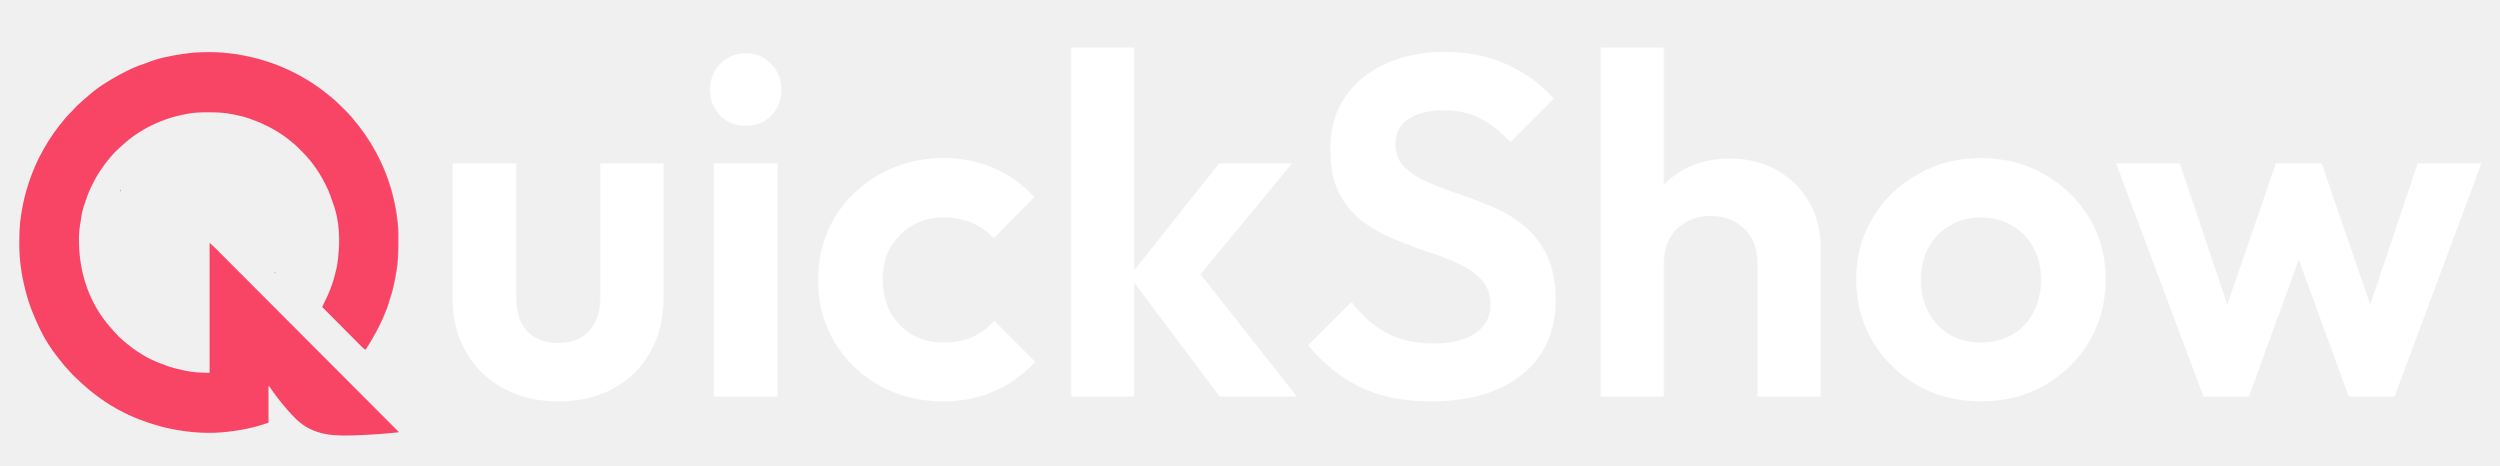
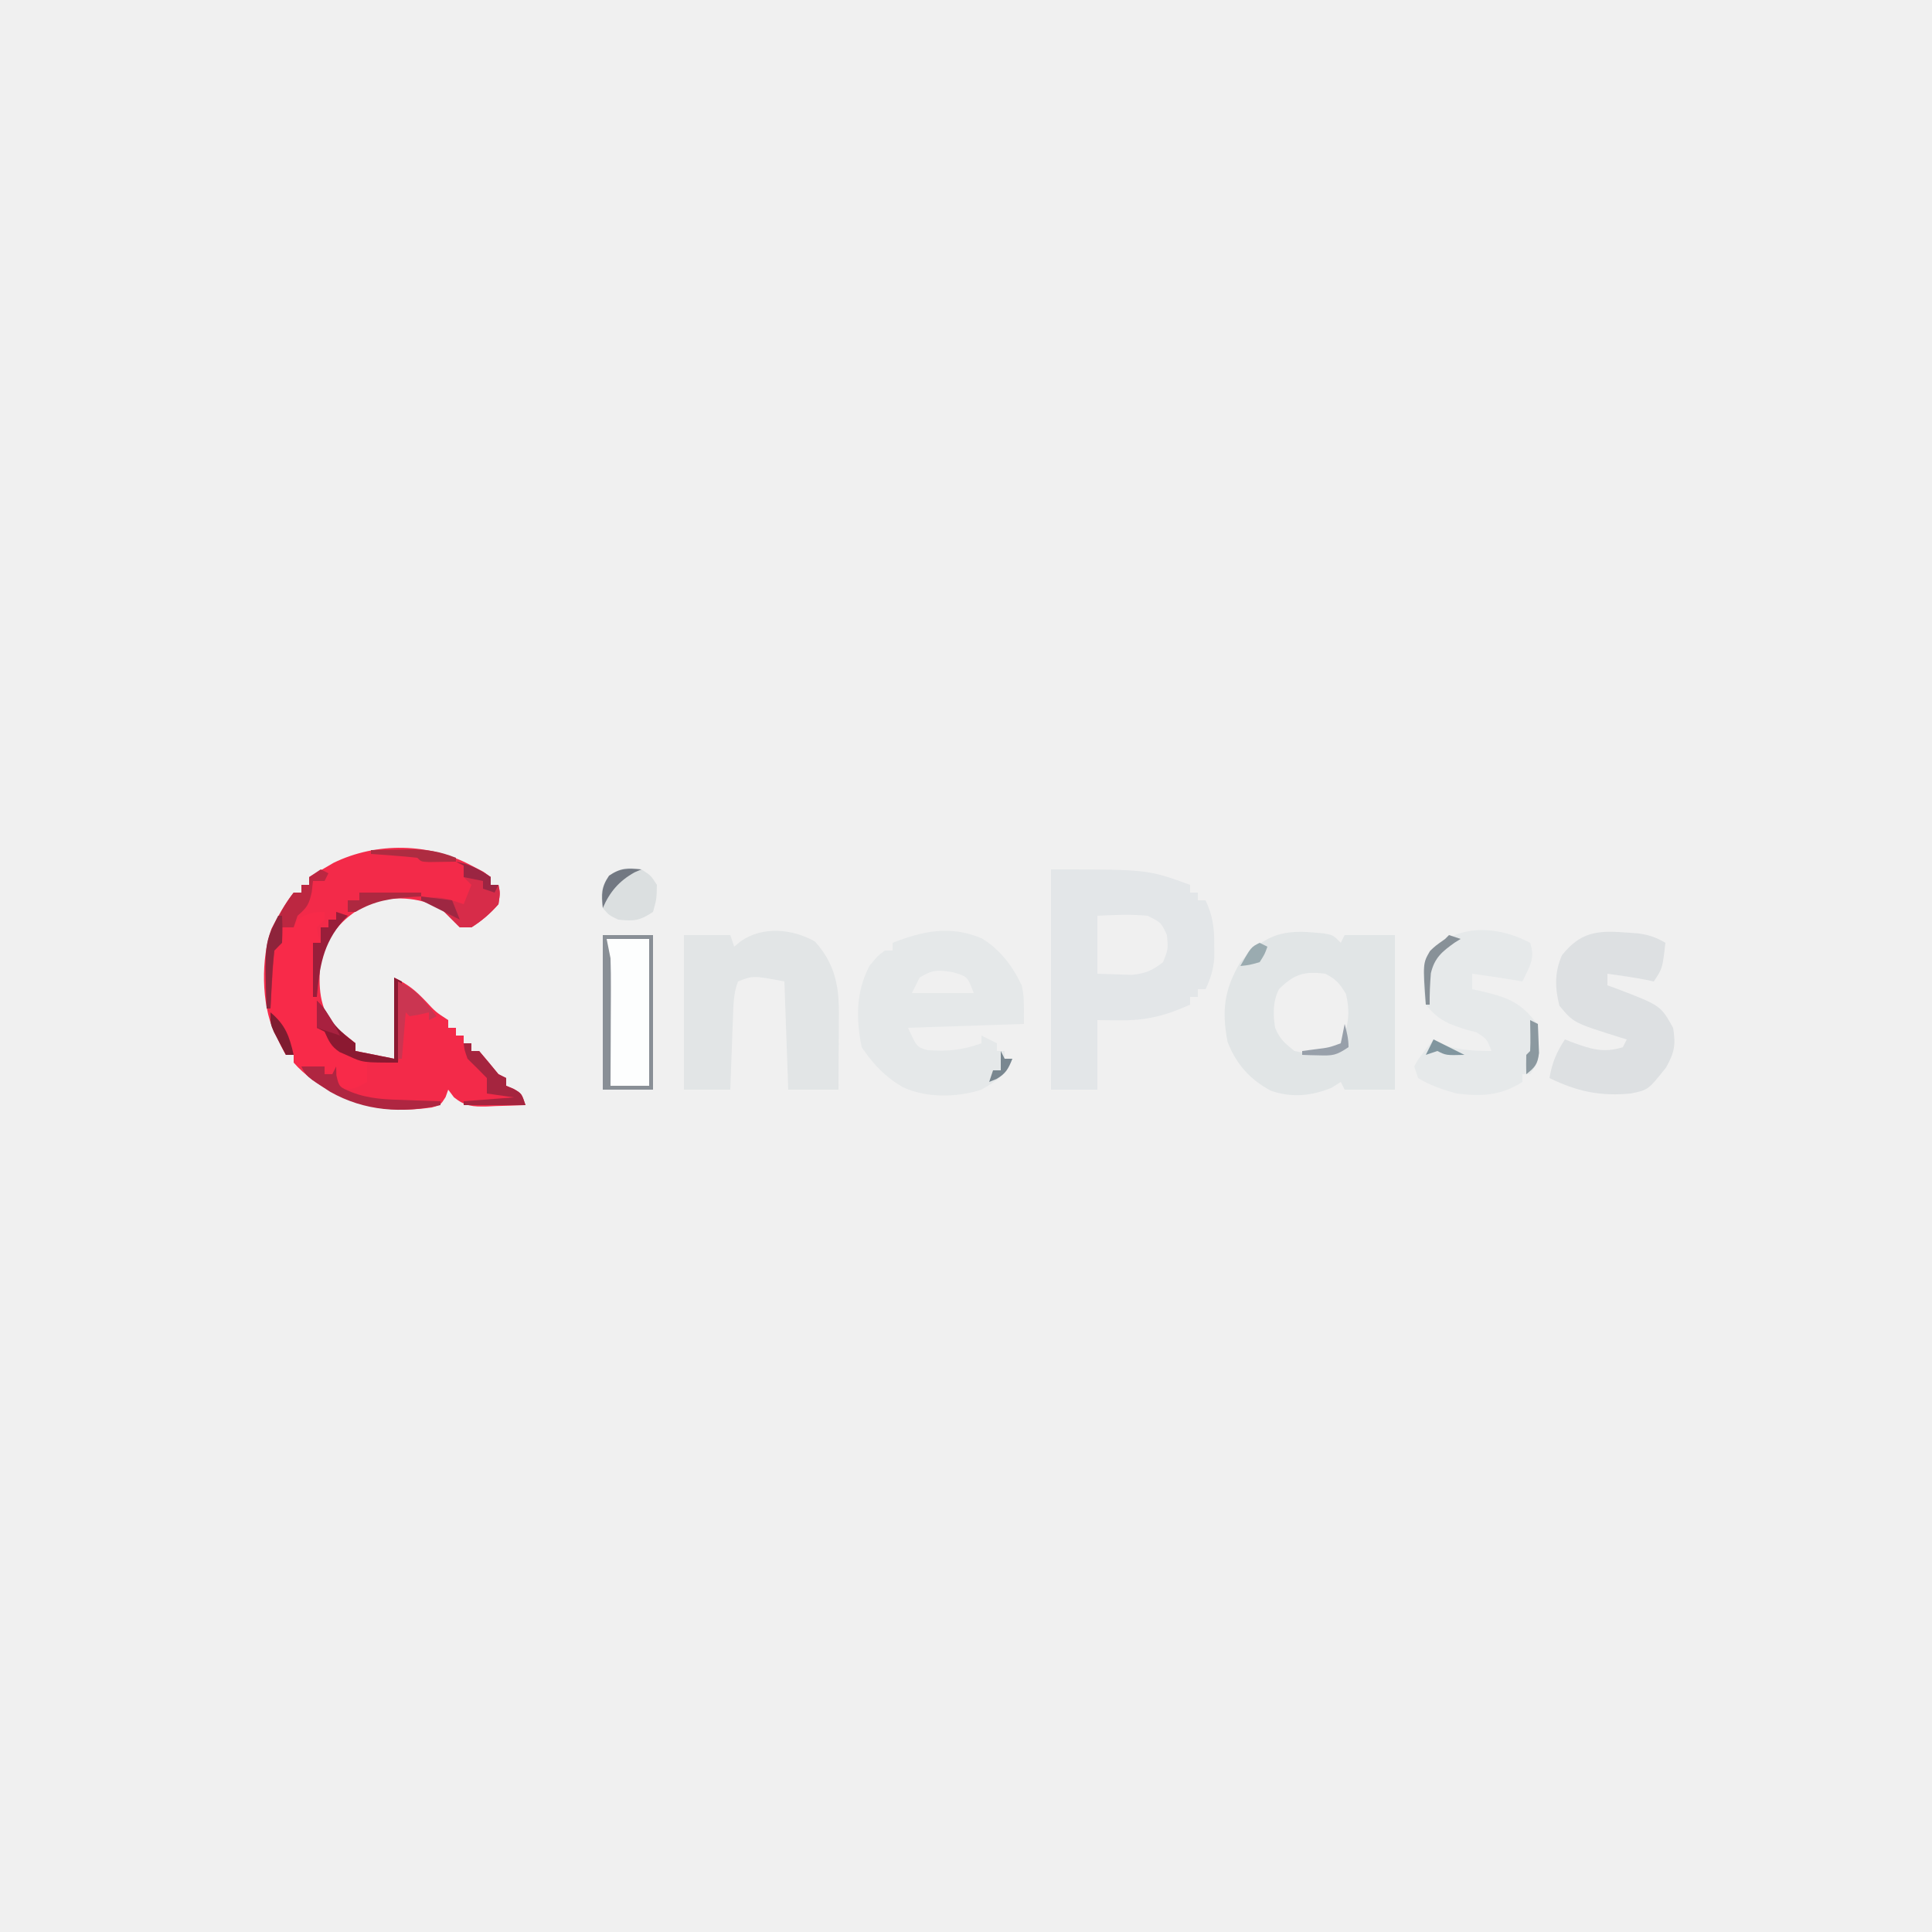
- <svg xmlns="http://www.w3.org/2000/svg" width="145" height="27" viewBox="0 0 145 27" fill="none">
-   <path d="M32.392 23.28C31.197 23.28 30.133 23.028 29.2 22.524C28.285 22.02 27.567 21.32 27.044 20.424C26.521 19.528 26.26 18.492 26.26 17.316V9.476H29.956V17.232C29.956 17.792 30.049 18.277 30.236 18.688C30.423 19.08 30.703 19.379 31.076 19.584C31.449 19.789 31.888 19.892 32.392 19.892C33.157 19.892 33.755 19.659 34.184 19.192C34.613 18.725 34.828 18.072 34.828 17.232V9.476H38.496V17.316C38.496 18.511 38.235 19.556 37.712 20.452C37.208 21.348 36.489 22.048 35.556 22.552C34.641 23.037 33.587 23.28 32.392 23.28ZM41.417 23V9.476H45.113V23H41.417ZM43.265 7.292C42.668 7.292 42.173 7.096 41.781 6.704C41.389 6.293 41.193 5.789 41.193 5.192C41.193 4.613 41.389 4.119 41.781 3.708C42.173 3.297 42.668 3.092 43.265 3.092C43.881 3.092 44.376 3.297 44.749 3.708C45.141 4.119 45.337 4.613 45.337 5.192C45.337 5.789 45.141 6.293 44.749 6.704C44.376 7.096 43.881 7.292 43.265 7.292ZM54.746 23.28C53.365 23.28 52.124 22.972 51.022 22.356C49.921 21.74 49.053 20.9 48.418 19.836C47.784 18.772 47.466 17.577 47.466 16.252C47.466 14.908 47.784 13.704 48.418 12.64C49.053 11.576 49.921 10.736 51.022 10.12C52.142 9.485 53.384 9.168 54.746 9.168C55.81 9.168 56.79 9.364 57.686 9.756C58.582 10.148 59.357 10.708 60.01 11.436L57.658 13.816C57.304 13.424 56.874 13.125 56.37 12.92C55.885 12.715 55.344 12.612 54.746 12.612C54.074 12.612 53.468 12.771 52.926 13.088C52.404 13.387 51.984 13.807 51.666 14.348C51.368 14.871 51.218 15.496 51.218 16.224C51.218 16.933 51.368 17.568 51.666 18.128C51.984 18.669 52.404 19.099 52.926 19.416C53.468 19.715 54.074 19.864 54.746 19.864C55.362 19.864 55.913 19.761 56.398 19.556C56.902 19.332 57.332 19.015 57.686 18.604L60.066 20.984C59.376 21.731 58.582 22.3 57.686 22.692C56.79 23.084 55.81 23.28 54.746 23.28ZM70.767 23L65.531 16.028L70.74 9.476H74.968L68.864 16.868L69.004 15.076L75.248 23H70.767ZM62.144 23V2.756H65.811V23H62.144ZM83.04 23.28C81.454 23.28 80.091 23.009 78.953 22.468C77.832 21.927 76.815 21.115 75.9 20.032L78.421 17.512C78.999 18.277 79.671 18.875 80.436 19.304C81.202 19.715 82.135 19.92 83.237 19.92C84.226 19.92 85.01 19.724 85.588 19.332C86.186 18.94 86.484 18.399 86.484 17.708C86.484 17.111 86.317 16.625 85.981 16.252C85.644 15.879 85.197 15.561 84.636 15.3C84.095 15.039 83.489 14.805 82.817 14.6C82.163 14.376 81.501 14.124 80.829 13.844C80.175 13.564 79.569 13.219 79.008 12.808C78.467 12.379 78.028 11.837 77.692 11.184C77.356 10.512 77.189 9.672 77.189 8.664C77.189 7.469 77.478 6.452 78.056 5.612C78.635 4.772 79.428 4.128 80.436 3.68C81.445 3.232 82.583 3.008 83.853 3.008C85.197 3.008 86.41 3.26 87.493 3.764C88.575 4.268 89.462 4.921 90.153 5.724L87.632 8.244C87.054 7.609 86.457 7.143 85.841 6.844C85.243 6.545 84.562 6.396 83.796 6.396C82.919 6.396 82.228 6.564 81.725 6.9C81.221 7.236 80.969 7.721 80.969 8.356C80.969 8.897 81.136 9.336 81.472 9.672C81.808 10.008 82.247 10.297 82.788 10.54C83.349 10.783 83.955 11.016 84.609 11.24C85.281 11.464 85.943 11.716 86.597 11.996C87.269 12.276 87.875 12.64 88.416 13.088C88.977 13.536 89.424 14.115 89.76 14.824C90.097 15.515 90.264 16.373 90.264 17.4C90.264 19.229 89.621 20.667 88.332 21.712C87.044 22.757 85.281 23.28 83.04 23.28ZM101.978 23V15.244C101.978 14.441 101.726 13.788 101.222 13.284C100.718 12.78 100.065 12.528 99.262 12.528C98.739 12.528 98.273 12.64 97.862 12.864C97.451 13.088 97.125 13.405 96.882 13.816C96.658 14.227 96.546 14.703 96.546 15.244L95.118 14.516C95.118 13.452 95.342 12.528 95.79 11.744C96.238 10.941 96.854 10.316 97.638 9.868C98.441 9.42 99.355 9.196 100.382 9.196C101.409 9.196 102.314 9.42 103.098 9.868C103.901 10.316 104.526 10.932 104.974 11.716C105.422 12.5 105.646 13.405 105.646 14.432V23H101.978ZM92.878 23V2.756H96.546V23H92.878ZM114.957 23.28C113.594 23.28 112.362 22.972 111.261 22.356C110.178 21.721 109.31 20.872 108.657 19.808C108.022 18.725 107.705 17.521 107.705 16.196C107.705 14.871 108.022 13.685 108.657 12.64C109.291 11.576 110.159 10.736 111.261 10.12C112.362 9.485 113.585 9.168 114.929 9.168C116.31 9.168 117.542 9.485 118.625 10.12C119.726 10.736 120.594 11.576 121.229 12.64C121.863 13.685 122.181 14.871 122.181 16.196C122.181 17.521 121.863 18.725 121.229 19.808C120.594 20.872 119.726 21.721 118.625 22.356C117.542 22.972 116.319 23.28 114.957 23.28ZM114.929 19.864C115.619 19.864 116.226 19.715 116.749 19.416C117.29 19.099 117.701 18.669 117.981 18.128C118.279 17.568 118.429 16.933 118.429 16.224C118.429 15.515 118.279 14.889 117.981 14.348C117.682 13.807 117.271 13.387 116.749 13.088C116.226 12.771 115.619 12.612 114.929 12.612C114.257 12.612 113.659 12.771 113.137 13.088C112.614 13.387 112.203 13.807 111.905 14.348C111.606 14.889 111.457 15.515 111.457 16.224C111.457 16.933 111.606 17.568 111.905 18.128C112.203 18.669 112.614 19.099 113.137 19.416C113.659 19.715 114.257 19.864 114.929 19.864ZM127.853 23L122.785 9.476H126.481L129.785 19.304L128.665 19.332L132.053 9.476H134.713L138.101 19.332L136.981 19.304L140.285 9.476H143.981L138.941 23H136.281L132.865 13.648H133.901L130.485 23H127.853Z" fill="white" />
-   <mask id="mask0_4919_985" style="mask-type:luminance" maskUnits="userSpaceOnUse" x="0" y="2" width="25" height="25">
-     <path d="M24.295 2H0V26.333H24.295V2Z" fill="white" />
-   </mask>
-   <g mask="url(#mask0_4919_985)">
-     <path d="M13.708 3.143C13.732 3.146 13.757 3.15 13.781 3.154C13.905 3.172 14.028 3.195 14.15 3.221C14.197 3.231 14.245 3.241 14.292 3.251C16.047 3.605 17.717 4.393 19.095 5.539C19.13 5.568 19.166 5.596 19.201 5.625C19.491 5.855 19.752 6.119 20.014 6.38C20.034 6.4 20.054 6.42 20.075 6.441C20.19 6.556 20.3 6.674 20.405 6.798C20.421 6.816 20.421 6.816 20.437 6.835C20.956 7.438 21.409 8.088 21.79 8.787C21.802 8.809 21.814 8.832 21.827 8.855C22.105 9.367 22.341 9.901 22.529 10.453C22.537 10.476 22.545 10.499 22.553 10.523C22.696 10.941 22.807 11.362 22.899 11.794C22.904 11.816 22.908 11.838 22.913 11.861C22.993 12.236 23.04 12.617 23.084 12.998C23.086 13.014 23.088 13.03 23.09 13.047C23.109 13.217 23.111 13.387 23.111 13.558C23.111 13.589 23.112 13.621 23.112 13.653C23.112 13.755 23.112 13.856 23.112 13.957C23.112 13.975 23.112 13.992 23.112 14.01C23.113 14.621 23.102 15.222 22.985 15.824C22.971 15.899 22.958 15.974 22.946 16.049C22.919 16.215 22.882 16.378 22.845 16.541C22.832 16.595 22.82 16.648 22.809 16.701C22.764 16.897 22.712 17.087 22.645 17.277C22.629 17.327 22.614 17.376 22.599 17.426C22.591 17.451 22.583 17.476 22.576 17.501C22.56 17.553 22.544 17.605 22.529 17.656C22.491 17.786 22.45 17.911 22.392 18.033C22.368 18.086 22.347 18.139 22.326 18.192C22.032 18.933 21.643 19.616 21.213 20.284C21.132 20.25 21.08 20.203 21.017 20.14C20.997 20.12 20.976 20.099 20.955 20.078C20.933 20.055 20.91 20.033 20.888 20.01C20.864 19.986 20.84 19.962 20.816 19.938C20.751 19.873 20.686 19.808 20.622 19.743C20.554 19.675 20.486 19.607 20.419 19.539C20.29 19.41 20.162 19.282 20.034 19.153C19.888 19.006 19.742 18.86 19.596 18.713C19.296 18.412 18.996 18.111 18.696 17.809C18.726 17.733 18.758 17.66 18.796 17.587C18.941 17.304 19.069 17.02 19.181 16.722C19.186 16.707 19.192 16.692 19.198 16.677C19.209 16.646 19.221 16.616 19.232 16.586C19.245 16.551 19.258 16.515 19.272 16.48C19.337 16.308 19.383 16.133 19.426 15.954C19.433 15.926 19.44 15.898 19.447 15.869C19.46 15.814 19.474 15.76 19.487 15.705C19.5 15.651 19.514 15.598 19.529 15.545C19.562 15.411 19.576 15.274 19.592 15.137C19.598 15.089 19.604 15.04 19.61 14.992C19.741 13.942 19.7 12.767 19.314 11.771C19.289 11.706 19.268 11.64 19.247 11.575C19.187 11.39 19.123 11.209 19.042 11.031C19.035 11.014 19.027 10.997 19.019 10.979C18.647 10.16 18.142 9.392 17.495 8.764C17.439 8.708 17.382 8.651 17.327 8.594C17.191 8.454 17.047 8.33 16.895 8.209C16.871 8.19 16.848 8.171 16.824 8.151C16.168 7.616 15.42 7.222 14.627 6.937C14.583 6.921 14.54 6.905 14.497 6.889C14.366 6.84 14.236 6.798 14.101 6.763C14.082 6.758 14.063 6.753 14.044 6.748C13.755 6.675 13.465 6.615 13.169 6.574C13.15 6.571 13.13 6.568 13.11 6.565C12.764 6.52 12.42 6.515 12.073 6.514C12.049 6.514 12.024 6.514 12 6.514C11.64 6.515 11.291 6.526 10.937 6.59C10.917 6.593 10.898 6.596 10.878 6.6C9.477 6.844 8.137 7.461 7.091 8.434C7.042 8.479 6.993 8.522 6.943 8.565C6.752 8.731 6.572 8.916 6.411 9.111C6.4 9.123 6.39 9.136 6.379 9.149C5.964 9.646 5.596 10.188 5.323 10.778C5.301 10.825 5.278 10.872 5.255 10.919C5.132 11.174 5.038 11.438 4.949 11.706C4.943 11.724 4.937 11.741 4.931 11.759C4.832 12.055 4.732 12.361 4.707 12.673C4.701 12.725 4.691 12.774 4.68 12.825C4.646 12.989 4.628 13.155 4.609 13.321C4.607 13.338 4.606 13.356 4.604 13.373C4.589 13.506 4.582 13.637 4.581 13.77C4.581 13.79 4.58 13.81 4.58 13.831C4.565 15.587 5.056 17.297 6.157 18.688C6.175 18.712 6.194 18.735 6.213 18.759C6.312 18.883 6.417 19.003 6.524 19.12C6.567 19.168 6.609 19.216 6.65 19.265C6.81 19.449 6.986 19.619 7.173 19.775C7.192 19.791 7.211 19.807 7.23 19.823C7.295 19.877 7.361 19.931 7.427 19.984C7.449 20.002 7.471 20.019 7.493 20.038C8.09 20.51 8.782 20.909 9.505 21.147C9.555 21.165 9.603 21.185 9.651 21.206C9.813 21.272 9.983 21.314 10.152 21.358C10.209 21.373 10.266 21.388 10.322 21.403C10.572 21.47 10.82 21.52 11.075 21.557C11.091 21.559 11.106 21.561 11.122 21.564C11.468 21.613 11.809 21.614 12.161 21.626C12.161 19.137 12.161 16.649 12.161 14.085C12.342 14.241 12.342 14.241 12.412 14.31C12.428 14.326 12.444 14.342 12.46 14.358C12.485 14.384 12.485 14.384 12.511 14.409C12.53 14.428 12.548 14.446 12.567 14.465C12.629 14.527 12.69 14.589 12.752 14.651C12.797 14.696 12.841 14.741 12.886 14.785C12.983 14.883 13.081 14.98 13.178 15.077C13.322 15.222 13.467 15.367 13.611 15.512C13.87 15.77 14.128 16.029 14.386 16.287C14.612 16.514 14.837 16.74 15.063 16.966C15.086 16.988 15.086 16.988 15.108 17.011C15.169 17.072 15.23 17.133 15.291 17.194C15.861 17.765 16.431 18.336 17.001 18.907C17.508 19.415 18.014 19.922 18.521 20.43C19.09 21 19.66 21.57 20.229 22.141C20.289 22.201 20.35 22.262 20.41 22.323C20.425 22.338 20.44 22.353 20.456 22.368C20.681 22.594 20.907 22.82 21.133 23.047C21.39 23.303 21.646 23.56 21.903 23.817C22.046 23.961 22.19 24.105 22.334 24.249C22.43 24.345 22.525 24.441 22.621 24.537C22.676 24.592 22.73 24.647 22.785 24.702C22.844 24.76 22.903 24.819 22.961 24.878C22.979 24.895 22.996 24.913 23.014 24.93C23.029 24.946 23.045 24.962 23.061 24.978C23.081 24.998 23.081 24.998 23.101 25.018C23.13 25.05 23.13 25.05 23.13 25.073C22.378 25.155 21.626 25.209 20.871 25.239C20.843 25.24 20.816 25.241 20.787 25.243C19.446 25.297 18.254 25.299 17.222 24.35C17.02 24.159 16.834 23.954 16.652 23.744C16.632 23.72 16.632 23.72 16.61 23.696C16.268 23.301 15.951 22.89 15.658 22.457C15.628 22.41 15.628 22.41 15.578 22.389C15.578 23.092 15.578 23.794 15.578 24.518C15.32 24.604 15.069 24.686 14.806 24.752C14.775 24.76 14.744 24.768 14.713 24.776C14.258 24.891 13.804 24.97 13.338 25.027C13.31 25.03 13.282 25.034 13.253 25.038C12.174 25.173 11.027 25.1 9.964 24.878C9.901 24.865 9.838 24.853 9.776 24.841C9.554 24.797 9.339 24.741 9.123 24.674C9.059 24.654 8.995 24.636 8.931 24.617C7.78 24.277 6.657 23.735 5.695 23.014C5.664 22.991 5.633 22.968 5.602 22.945C5.35 22.758 5.107 22.564 4.876 22.351C4.825 22.304 4.773 22.258 4.721 22.213C4.641 22.144 4.568 22.07 4.494 21.995C4.45 21.952 4.404 21.912 4.357 21.872C4.268 21.795 4.191 21.711 4.114 21.623C4.071 21.575 4.028 21.528 3.984 21.481C3.835 21.324 3.696 21.163 3.564 20.991C3.523 20.936 3.48 20.883 3.437 20.831C2.89 20.172 2.428 19.385 2.092 18.596C2.083 18.573 2.073 18.55 2.063 18.527C2.03 18.45 1.998 18.373 1.965 18.296C1.954 18.271 1.943 18.245 1.932 18.218C1.738 17.758 1.589 17.299 1.469 16.814C1.463 16.791 1.457 16.768 1.451 16.744C1.235 15.886 1.117 15.028 1.118 14.143C1.118 14.121 1.118 14.099 1.118 14.077C1.119 13.534 1.138 12.993 1.228 12.456C1.239 12.39 1.249 12.324 1.26 12.258C1.35 11.689 1.488 11.143 1.671 10.597C1.677 10.579 1.683 10.561 1.689 10.543C1.789 10.245 1.897 9.954 2.023 9.666C2.032 9.646 2.041 9.625 2.05 9.604C2.192 9.275 2.354 8.96 2.531 8.648C2.543 8.627 2.555 8.606 2.568 8.584C2.742 8.279 2.928 7.986 3.131 7.7C3.152 7.672 3.152 7.672 3.172 7.643C3.324 7.431 3.48 7.224 3.651 7.027C3.705 6.964 3.756 6.9 3.807 6.835C3.909 6.709 4.022 6.596 4.138 6.483C4.221 6.402 4.297 6.32 4.371 6.231C4.408 6.189 4.448 6.153 4.491 6.117C4.555 6.062 4.616 6.006 4.674 5.945C4.765 5.853 4.862 5.773 4.962 5.692C5.019 5.646 5.073 5.599 5.126 5.55C5.646 5.084 6.262 4.703 6.872 4.369C6.895 4.357 6.917 4.344 6.94 4.332C7.395 4.084 7.87 3.85 8.367 3.699C8.43 3.679 8.491 3.656 8.552 3.631C9.176 3.377 9.858 3.246 10.521 3.143C10.545 3.139 10.545 3.139 10.57 3.135C11.592 2.977 12.687 2.988 13.708 3.143Z" fill="#F84565" />
-     <path d="M15.958 15.749C15.966 15.766 15.975 15.783 15.983 15.8C15.962 15.821 15.941 15.841 15.92 15.863C15.932 15.825 15.945 15.788 15.958 15.749Z" fill="#F84565" />
-     <path d="M7.011 10.986C7.024 11.024 7.024 11.024 7.008 11.057C6.986 11.088 6.986 11.088 6.948 11.113C6.965 11.068 6.986 11.027 7.011 10.986Z" fill="#F84565" />
-   </g>
+ <svg xmlns="http://www.w3.org/2000/svg" version="1.1" width="500" height="500">
+   <path d="M0 0 C1.031 0.536 2.062 1.073 3.125 1.625 C4.053 2.306 4.053 2.306 5 3 C5 3.66 5 4.32 5 5 C5.66 5 6.32 5 7 5 C7.438 7.125 7.438 7.125 7 10 C4.936 12.369 2.667 14.338 0 16 C-0.99 16 -1.98 16 -3 16 C-4.667 14.333 -6.333 12.667 -8 11 C-13.888 8.135 -20.325 7.733 -26.539 9.875 C-32.792 13.054 -36.748 17.243 -39 24 C-39.508 30.222 -39.754 35.745 -36 41 C-34.066 42.762 -32.045 44.364 -30 46 C-30 46.66 -30 47.32 -30 48 C-26.7 48.66 -23.4 49.32 -20 50 C-20 43.07 -20 36.14 -20 29 C-16.339 30.831 -14.623 32.184 -11.875 35.062 C-9.221 37.916 -9.221 37.916 -6 40 C-6 40.66 -6 41.32 -6 42 C-5.34 42 -4.68 42 -4 42 C-4 42.66 -4 43.32 -4 44 C-3.34 44 -2.68 44 -2 44 C-2 44.66 -2 45.32 -2 46 C-1.34 46 -0.68 46 0 46 C0 46.66 0 47.32 0 48 C0.66 48 1.32 48 2 48 C3.687 49.983 5.354 51.983 7 54 C7.99 54.495 7.99 54.495 9 55 C9 55.66 9 56.32 9 57 C9.639 57.268 10.279 57.536 10.938 57.812 C13 59 13 59 14 62 C11.416 62.108 8.836 62.187 6.25 62.25 C5.52 62.284 4.791 62.317 4.039 62.352 C0.329 62.419 -1.572 62.343 -4.516 59.984 C-5.005 59.33 -5.495 58.675 -6 58 C-6.227 58.639 -6.454 59.279 -6.688 59.938 C-8 62 -8 62 -10.258 62.613 C-21.96 64.264 -31.401 62.253 -41.09 55.5 C-42.886 54.089 -44.503 52.726 -46 51 C-46 50.34 -46 49.68 -46 49 C-46.66 49 -47.32 49 -48 49 C-48.651 47.753 -49.296 46.502 -49.938 45.25 C-50.297 44.554 -50.657 43.858 -51.027 43.141 C-54.388 35.744 -54.477 23.992 -51.75 16.375 C-49.999 12.998 -48.328 10.004 -46 7 C-45.34 7 -44.68 7 -44 7 C-44 6.34 -44 5.68 -44 5 C-43.34 5 -42.68 5 -42 5 C-42 4.34 -42 3.68 -42 3 C-40.651 2.199 -39.296 1.41 -37.938 0.625 C-37.183 0.184 -36.429 -0.257 -35.652 -0.711 C-24.524 -6.12 -10.832 -5.872 0 0 Z " fill="#F32A49" transform="translate(122,224)" />
+   <path d="M0 0 C25 0 25 0 36 4 C36 4.66 36 5.32 36 6 C36.66 6 37.32 6 38 6 C38 6.66 38 7.32 38 8 C38.66 8 39.32 8 40 8 C41.862 11.961 42.27 15.137 42.25 19.5 C42.258 21.155 42.258 21.155 42.266 22.844 C42.003 25.964 41.324 28.183 40 31 C39.34 31 38.68 31 38 31 C38 31.66 38 32.32 38 33 C37.34 33 36.68 33 36 33 C36 33.66 36 34.32 36 35 C29.696 37.843 24.685 39.139 17.688 39.062 C15.811 39.042 13.934 39.021 12 39 C12 44.94 12 50.88 12 57 C8.04 57 4.08 57 0 57 C0 38.19 0 19.38 0 0 Z M12 12 C12 16.95 12 21.9 12 27 C14.815 27.093 14.815 27.093 17.688 27.188 C19.271 27.24 19.271 27.24 20.887 27.293 C24.419 26.961 26.217 26.173 29 24 C30.337 20.644 30.337 20.644 30 17 C28.533 13.777 28.533 13.777 25 12 C20.577 11.583 16.461 11.775 12 12 Z " fill="#E3E6E8" transform="translate(272,225)" />
+   <path d="M0 0 C1.429 0.118 1.429 0.118 2.887 0.238 C5.312 0.688 5.312 0.688 7.312 2.688 C7.643 2.027 7.973 1.367 8.312 0.688 C12.602 0.688 16.892 0.688 21.312 0.688 C21.312 13.887 21.312 27.087 21.312 40.688 C17.023 40.688 12.732 40.688 8.312 40.688 C7.982 40.028 7.652 39.367 7.312 38.688 C6.529 39.182 5.745 39.678 4.938 40.188 C-0.229 42.326 -5.333 42.834 -10.711 40.996 C-16.214 38.124 -19.771 34.044 -22 28.312 C-23.529 20.251 -22.87 14.758 -18.688 7.688 C-13.063 1.24 -8.441 -0.772 0 0 Z M-8.688 14.688 C-10.31 17.932 -10.239 21.181 -9.688 24.688 C-8.397 27.683 -7.364 28.503 -4.688 30.688 C-0.394 31.681 3.021 31.462 6.812 29.188 C9.393 24.886 9.811 20.726 8.625 15.875 C7.062 13.269 6.028 12.082 3.312 10.688 C-2.174 9.989 -4.779 10.779 -8.688 14.688 Z " fill="#E1E5E6" transform="translate(339.6875,241.3125)" />
+   <path d="M0 0 C4.79 2.878 8.05 7.243 10.395 12.238 C10.957 15.176 10.957 15.176 10.957 22.176 C1.057 22.506 -8.843 22.836 -19.043 23.176 C-16.764 28.135 -16.764 28.135 -14.027 28.953 C-8.846 29.325 -4.942 28.948 -0.043 27.176 C-0.043 26.516 -0.043 25.856 -0.043 25.176 C1.277 25.836 2.597 26.496 3.957 27.176 C3.957 27.836 3.957 28.496 3.957 29.176 C4.617 29.176 5.277 29.176 5.957 29.176 C5.957 29.836 5.957 30.496 5.957 31.176 C6.617 31.176 7.277 31.176 7.957 31.176 C6.449 35.397 3.744 36.979 -0.043 39.176 C-6.439 41.244 -14.367 41.376 -20.48 38.488 C-24.972 35.855 -28.164 32.494 -31.043 28.176 C-32.52 20.781 -32.57 13.957 -29.043 7.176 C-26.98 4.613 -26.98 4.613 -25.043 3.176 C-24.383 3.176 -23.723 3.176 -23.043 3.176 C-23.043 2.516 -23.043 1.856 -23.043 1.176 C-15.111 -1.909 -8.157 -3.395 0 0 Z M-16.043 10.176 C-16.703 11.496 -17.363 12.816 -18.043 14.176 C-12.763 14.176 -7.483 14.176 -2.043 14.176 C-3.622 9.927 -3.622 9.927 -7.355 8.801 C-11.235 8.143 -12.748 8.104 -16.043 10.176 Z " fill="#E5E8E9" transform="translate(254.043,242.8242)" />
+   <path d="M0 0 C4.978 5.581 6.196 11.141 6.16 18.391 C6.157 19.551 6.154 20.711 6.15 21.906 C6.138 23.716 6.138 23.716 6.125 25.562 C6.12 26.785 6.116 28.007 6.111 29.266 C6.1 32.281 6.082 35.297 6.062 38.312 C1.772 38.312 -2.518 38.312 -6.938 38.312 C-7.433 24.453 -7.433 24.453 -7.938 10.312 C-16.03 8.777 -16.03 8.777 -19.938 10.312 C-21.15 13.417 -21.131 16.651 -21.254 19.953 C-21.317 21.558 -21.317 21.558 -21.381 23.195 C-21.42 24.306 -21.459 25.418 -21.5 26.562 C-21.543 27.689 -21.586 28.816 -21.631 29.977 C-21.737 32.755 -21.838 35.534 -21.938 38.312 C-25.898 38.312 -29.858 38.312 -33.938 38.312 C-33.938 25.113 -33.938 11.912 -33.938 -1.688 C-29.977 -1.688 -26.017 -1.688 -21.938 -1.688 C-21.608 -0.698 -21.277 0.292 -20.938 1.312 C-20.071 0.601 -20.071 0.601 -19.188 -0.125 C-13.532 -4.052 -5.795 -3.329 0 0 Z " fill="#E2E5E6" transform="translate(210.9375,243.6875)" />
+   <path d="M0 0 C1.124 0.079 2.248 0.157 3.406 0.238 C6.247 0.651 8.065 1.225 10.5 2.688 C9.75 9.312 9.75 9.312 7.5 12.688 C6.479 12.471 6.479 12.471 5.438 12.25 C2.137 11.618 -1.171 11.144 -4.5 10.688 C-4.5 11.678 -4.5 12.668 -4.5 13.688 C-3.288 14.124 -3.288 14.124 -2.051 14.57 C9.265 18.911 9.265 18.911 12.5 24.688 C13.206 29.079 12.858 31.046 10.688 34.938 C6.041 40.779 6.041 40.779 1.5 41.688 C-6.396 42.457 -12.395 41.14 -19.5 37.688 C-18.816 33.737 -17.712 31.053 -15.5 27.688 C-14.92 27.916 -14.34 28.144 -13.742 28.379 C-8.998 30.125 -5.51 31.316 -0.5 29.688 C-0.17 29.027 0.16 28.367 0.5 27.688 C-0.068 27.517 -0.637 27.347 -1.223 27.172 C-13.283 23.387 -13.283 23.387 -16.938 18.938 C-18.112 14.238 -18.2 10.263 -16.25 5.875 C-11.541 -0.012 -7.271 -0.559 0 0 Z " fill="#DDE0E2" transform="translate(420.5,241.3125)" />
+   <path d="M0 0 C1.392 4.176 -0.177 6.135 -2 10 C-3.268 9.783 -3.268 9.783 -4.562 9.562 C-8.036 8.994 -11.514 8.488 -15 8 C-15 9.32 -15 10.64 -15 12 C-14.264 12.159 -13.528 12.317 -12.77 12.48 C-6.687 13.935 -2.912 15.045 1 20 C1.33 20.33 1.66 20.66 2 21 C2.125 22.621 2.176 24.249 2.188 25.875 C2.202 26.759 2.216 27.644 2.23 28.555 C2 31 2 31 0 34 C-0.66 34 -1.32 34 -2 34 C-2 34.66 -2 35.32 -2 36 C-7.517 39.578 -12.638 39.789 -19 39 C-22.526 38.031 -25.876 36.922 -29 35 C-29.495 33.515 -29.495 33.515 -30 32 C-29.004 30.176 -29.004 30.176 -27.562 28.312 C-27.089 27.69 -26.616 27.067 -26.129 26.426 C-25.756 25.955 -25.384 25.485 -25 25 C-24.505 25.309 -24.01 25.619 -23.5 25.938 C-19.195 27.767 -14.662 28 -10 28 C-11.2 24.866 -11.2 24.866 -13.953 23.129 C-14.711 22.942 -15.469 22.755 -16.25 22.562 C-21.079 21.065 -23.793 20.029 -27 16 C-27.792 11.862 -27.768 8.141 -27 4 C-20.695 -5.007 -9.091 -4.834 0 0 Z " fill="#E6E9EA" transform="translate(396,244)" />
+   <path d="M0 0 C4.29 0 8.58 0 13 0 C13 13.2 13 26.4 13 40 C8.71 40 4.42 40 0 40 C0 26.8 0 13.6 0 0 Z " fill="#FDFEFE" transform="translate(156,242)" />
+   <path d="M0 0 C0 0.66 0 1.32 0 2 C-0.66 2.66 -1.32 3.32 -2 4 C-1.681 6.108 -1.681 6.108 -1 8 C-1.66 8 -2.32 8 -3 8 C-2.67 15.26 -2.34 22.52 -2 30 C-1.01 30.33 -0.02 30.66 1 31 C1.133 31.645 1.266 32.289 1.402 32.953 C1.6 33.629 1.797 34.304 2 35 C4.08 36.138 4.08 36.138 6.562 36.75 C7.389 36.992 8.215 37.235 9.066 37.484 C9.704 37.655 10.343 37.825 11 38 C11 39.98 11 41.96 11 44 C8.748 45.367 7.474 46.041 4.812 45.812 C4.214 45.544 3.616 45.276 3 45 C2.67 44.01 2.34 43.02 2 42 C-0.079 41.306 -0.079 41.306 -2.5 41 C-4.969 40.625 -4.969 40.625 -7 40 C-7.495 38.515 -7.495 38.515 -8 37 C-8.66 37 -9.32 37 -10 37 C-13.635 30.779 -14.586 26.276 -14.375 19.125 C-14.374 18.272 -14.372 17.418 -14.371 16.539 C-14.282 10.282 -14.282 10.282 -12 8 C-11.357 5.931 -11.357 5.931 -11 4 C-10.01 4 -9.02 4 -8 4 C-7.67 3.34 -7.34 2.68 -7 2 C-4.374 0.425 -3.129 0 0 0 Z " fill="#F82A49" transform="translate(84,236)" />
+   <path d="M0 0 C2.438 1.562 2.438 1.562 4 4 C3.938 7.625 3.938 7.625 3 11 C-0.489 13.326 -1.897 13.419 -6 13 C-8.375 11.875 -8.375 11.875 -10 10 C-10.621 6.354 -10.475 4.694 -8.375 1.625 C-5.288 -0.487 -3.672 -0.612 0 0 Z " fill="#DBDFE0" transform="translate(166,225)" />
+   <path d="M0 0 C4.29 0 8.58 0 13 0 C13 13.2 13 26.4 13 40 C8.71 40 4.42 40 0 40 C0 26.8 0 13.6 0 0 Z M1 1 C1.33 2.65 1.66 4.3 2 6 C2.081 8.579 2.117 11.129 2.098 13.707 C2.096 14.432 2.095 15.158 2.093 15.905 C2.088 18.208 2.075 20.51 2.062 22.812 C2.057 24.38 2.053 25.947 2.049 27.514 C2.038 31.342 2.021 35.171 2 39 C5.3 39 8.6 39 12 39 C12 26.46 12 13.92 12 1 C8.37 1 4.74 1 1 1 Z " fill="#898F96" transform="translate(156,242)" />
+   <path d="M0 0 C3.483 0.645 6.094 1.982 9 4 C9 4.66 9 5.32 9 6 C9.66 6 10.32 6 11 6 C11.438 8.125 11.438 8.125 11 11 C8.936 13.369 6.667 15.338 4 17 C3.01 17 2.02 17 1 17 C-0.667 15.333 -2.333 13.667 -4 12 C-6.665 10.681 -6.665 10.681 -9 10 C-4.998 8.399 -1.954 9.707 2 11 C2.66 9.35 3.32 7.7 4 6 C3.34 5.34 2.68 4.68 2 4 C2 3.01 2 2.02 2 1 C1.34 0.67 0.68 0.34 0 0 Z " fill="#D72C49" transform="translate(118,223)" />
+   <path d="M0 0 C0.66 0.33 1.32 0.66 2 1 C1.67 1.66 1.34 2.32 1 3 C0.01 3 -0.98 3 -2 3 C-2.155 4.392 -2.155 4.392 -2.312 5.812 C-3.032 9.15 -3.545 9.851 -6 12 C-6.33 12.99 -6.66 13.98 -7 15 C-7.99 15 -8.98 15 -10 15 C-10.144 15.804 -10.289 16.609 -10.438 17.438 C-11 20 -11 20 -12 21 C-12.237 23.526 -12.422 26.031 -12.562 28.562 C-12.606 29.273 -12.649 29.984 -12.693 30.717 C-12.8 32.478 -12.9 34.239 -13 36 C-13.33 36 -13.66 36 -14 36 C-14.379 24.43 -14.415 15.568 -7 6 C-6.34 6 -5.68 6 -5 6 C-5 5.34 -5 4.68 -5 4 C-4.34 4 -3.68 4 -3 4 C-3 3.34 -3 2.68 -3 2 C-2.01 1.34 -1.02 0.68 0 0 Z " fill="#BC2741" transform="translate(83,225)" />
+   <path d="M0 0 C0.66 0.33 1.32 0.66 2 1 C1.67 7.93 1.34 14.86 1 22 C-8.092 22 -8.092 22 -11.875 20.25 C-12.615 19.925 -13.355 19.6 -14.117 19.266 C-16.351 17.764 -16.91 16.415 -18 14 C-18.66 13.67 -19.32 13.34 -20 13 C-20 10.69 -20 8.38 -20 6 C-18 8 -18 8 -16.688 10.375 C-14.819 13.282 -12.699 14.884 -10 17 C-10 17.66 -10 18.32 -10 19 C-6.7 19.66 -3.4 20.32 0 21 C0 14.07 0 7.14 0 0 Z " fill="#8B1931" transform="translate(102,253)" />
+   <path d="M0 0 C1.98 0 3.96 0 6 0 C6 0.66 6 1.32 6 2 C6.66 2 7.32 2 8 2 C8.33 1.34 8.66 0.68 9 0 C9.021 0.763 9.041 1.526 9.062 2.312 C9.769 5.299 9.769 5.299 12.938 6.625 C17.519 8.439 22.06 8.558 26.938 8.688 C28.249 8.739 28.249 8.739 29.588 8.791 C31.725 8.873 33.862 8.938 36 9 C36 9.33 36 9.66 36 10 C26.075 12.209 16.357 11.595 7.41 6.535 C1.291 2.581 1.291 2.581 0 0 Z " fill="#AF2641" transform="translate(78,276)" />
+   <path d="M0 0 C0.66 0 1.32 0 2 0 C2 0.66 2 1.32 2 2 C2.66 2 3.32 2 4 2 C5.687 3.983 7.354 5.983 9 8 C9.66 8.33 10.32 8.66 11 9 C11 9.66 11 10.32 11 11 C11.639 11.268 12.279 11.536 12.938 11.812 C15 13 15 13 16 16 C10.72 16 5.44 16 0 16 C0 15.67 0 15.34 0 15 C6.435 14.505 6.435 14.505 13 14 C10.69 13.67 8.38 13.34 6 13 C6 11.68 6 10.36 6 9 C4.355 7.312 2.687 5.646 1 4 C0.188 1.688 0.188 1.688 0 0 Z " fill="#A5253F" transform="translate(120,270)" />
+   <path d="M0 0 C3.613 1.807 4.837 2.664 7.25 5.625 C8.031 6.572 8.031 6.572 8.828 7.539 C9.408 8.262 9.408 8.262 10 9 C9.01 9.495 9.01 9.495 8 10 C8 9.34 8 8.68 8 8 C6.793 8.278 6.793 8.278 5.562 8.562 C4.717 8.707 3.871 8.851 3 9 C2.67 8.67 2.34 8.34 2 8 C1.67 11.96 1.34 15.92 1 20 C0.67 20 0.34 20 0 20 C0 13.4 0 6.8 0 0 Z " fill="#CB3551" transform="translate(103,254)" />
+   <path d="M0 0 C0.99 0.33 1.98 0.66 3 1 C2.59 1.427 2.18 1.853 1.758 2.293 C-3.452 8.337 -4.31 14.191 -5 22 C-5.33 22 -5.66 22 -6 22 C-6 17.38 -6 12.76 -6 8 C-5.34 8 -4.68 8 -4 8 C-4 6.68 -4 5.36 -4 4 C-3.34 4 -2.68 4 -2 4 C-2 3.34 -2 2.68 -2 2 C-1.34 2 -0.68 2 0 2 C0 1.34 0 0.68 0 0 Z " fill="#991E3A" transform="translate(87,236)" />
+   <path d="M0 0 C0.33 0 0.66 0 1 0 C1.125 3.375 1.125 3.375 1 7 C0.34 7.66 -0.32 8.32 -1 9 C-1.306 11.569 -1.511 14.048 -1.625 16.625 C-1.664 17.331 -1.702 18.038 -1.742 18.766 C-1.836 20.51 -1.919 22.255 -2 24 C-2.33 24 -2.66 24 -3 24 C-3.554 7.107 -3.554 7.107 0 0 Z " fill="#8E243B" transform="translate(72,237)" />
+   <path d="M0 0 C5.28 0 10.56 0 16 0 C16 0.33 16 0.66 16 1 C15.276 1.037 14.551 1.075 13.805 1.113 C8.154 1.498 3.971 2.068 -1 5 C-1.66 5 -2.32 5 -3 5 C-3 4.01 -3 3.02 -3 2 C-2.01 2 -1.02 2 0 2 C0 1.34 0 0.68 0 0 Z " fill="#AE2840" transform="translate(93,231)" />
+   <path d="M0 0 C2.542 -0.054 5.083 -0.094 7.625 -0.125 C8.338 -0.142 9.051 -0.159 9.785 -0.176 C14.261 -0.217 17.779 0.309 22 2 C22 2.33 22 2.66 22 3 C20.521 3.027 19.042 3.046 17.562 3.062 C16.327 3.08 16.327 3.08 15.066 3.098 C13 3 13 3 12 2 C9.984 1.766 7.962 1.587 5.938 1.438 C4.833 1.354 3.728 1.27 2.59 1.184 C1.735 1.123 0.881 1.062 0 1 C0 0.67 0 0.34 0 0 Z " fill="#AE2C41" transform="translate(96,220)" />
+   <path d="M0 0 C0.99 0.33 1.98 0.66 3 1 C2.506 1.306 2.013 1.611 1.504 1.926 C-1.774 4.267 -3.717 5.829 -4.688 9.848 C-4.913 12.579 -5.034 15.26 -5 18 C-5.33 18 -5.66 18 -6 18 C-6.766 7.332 -6.766 7.332 -4.922 4.125 C-3.562 2.812 -3.562 2.812 -1 1 C-0.67 0.67 -0.34 0.34 0 0 Z " fill="#889198" transform="translate(375,242)" />
+   <path d="M0 0 C3.483 0.645 6.094 1.982 9 4 C9 4.66 9 5.32 9 6 C9.66 6 10.32 6 11 6 C10.67 6.66 10.34 7.32 10 8 C9.01 7.67 8.02 7.34 7 7 C7 6.34 7 5.68 7 5 C5.35 4.67 3.7 4.34 2 4 C2 3.01 2 2.02 2 1 C1.34 0.67 0.68 0.34 0 0 Z " fill="#9B2542" transform="translate(118,223)" />
+   <path d="M0 0 C-0.578 0.247 -1.155 0.495 -1.75 0.75 C-5.757 2.976 -8.202 5.805 -10 10 C-10.322 6.463 -10.413 4.604 -8.375 1.625 C-5.396 -0.413 -3.537 -0.322 0 0 Z " fill="#727882" transform="translate(166,225)" />
+   <path d="M0 0 C0.553 2.076 1 3.844 1 6 C-2.204 8.136 -3.019 8.231 -6.688 8.125 C-7.9 8.098 -7.9 8.098 -9.137 8.07 C-10.059 8.036 -10.059 8.036 -11 8 C-11 7.67 -11 7.34 -11 7 C-9.907 6.856 -8.814 6.711 -7.688 6.562 C-4.069 6.117 -4.069 6.117 -1 5 C-0.67 3.35 -0.34 1.7 0 0 Z " fill="#98A0AA" transform="translate(348,265)" />
+   <path d="M0 0 C0.66 0.33 1.32 0.66 2 1 C2.081 2.603 2.139 4.208 2.188 5.812 C2.24 7.152 2.24 7.152 2.293 8.52 C1.951 11.416 1.246 12.226 -1 14 C-1.043 12.334 -1.041 10.666 -1 9 C-0.67 8.67 -0.34 8.34 0 8 C0.071 6.648 0.084 5.292 0.062 3.938 C0.042 2.638 0.021 1.339 0 0 Z " fill="#8C99A0" transform="translate(396,264)" />
+   <path d="M0 0 C3.867 3.222 4.881 6.149 6 11 C5.34 11 4.68 11 4 11 C3.326 9.733 2.661 8.461 2 7.188 C1.629 6.48 1.258 5.772 0.875 5.043 C0 3 0 3 0 0 Z " fill="#7F1C30" transform="translate(70,262)" />
+   <path d="M0 0 C2.649 2.649 4.331 5.662 6 9 C4.02 8.34 2.04 7.68 0 7 C0 4.69 0 2.38 0 0 Z " fill="#A8213F" transform="translate(82,259)" />
+   <path d="M0 0 C2.64 0.33 5.28 0.66 8 1 C8.66 2.65 9.32 4.3 10 6 C6.7 4.35 3.4 2.7 0 1 C0 0.67 0 0.34 0 0 Z " fill="#9E2742" transform="translate(109,232)" />
+   <path d="M0 0 C0.66 0.33 1.32 0.66 2 1 C1.312 2.938 1.312 2.938 0 5 C-2.625 5.75 -2.625 5.75 -5 6 C-2.25 1.125 -2.25 1.125 0 0 Z " fill="#9AABB0" transform="translate(326,244)" />
+   <path d="M0 0 C0.33 0.66 0.66 1.32 1 2 C1.66 2 2.32 2 3 2 C1.951 4.622 1.351 5.794 -1.125 7.25 C-1.744 7.497 -2.362 7.745 -3 8 C-2.67 7.01 -2.34 6.02 -2 5 C-1.34 5 -0.68 5 0 5 C0 3.35 0 1.7 0 0 Z " fill="#798790" transform="translate(259,272)" />
+   <path d="M0 0 C2.667 1.333 5.333 2.667 8 4 C3.25 4.125 3.25 4.125 1 3 C0.01 3.33 -0.98 3.66 -2 4 C-1.34 2.68 -0.68 1.36 0 0 Z " fill="#81969F" transform="translate(371,269)" />
</svg>
